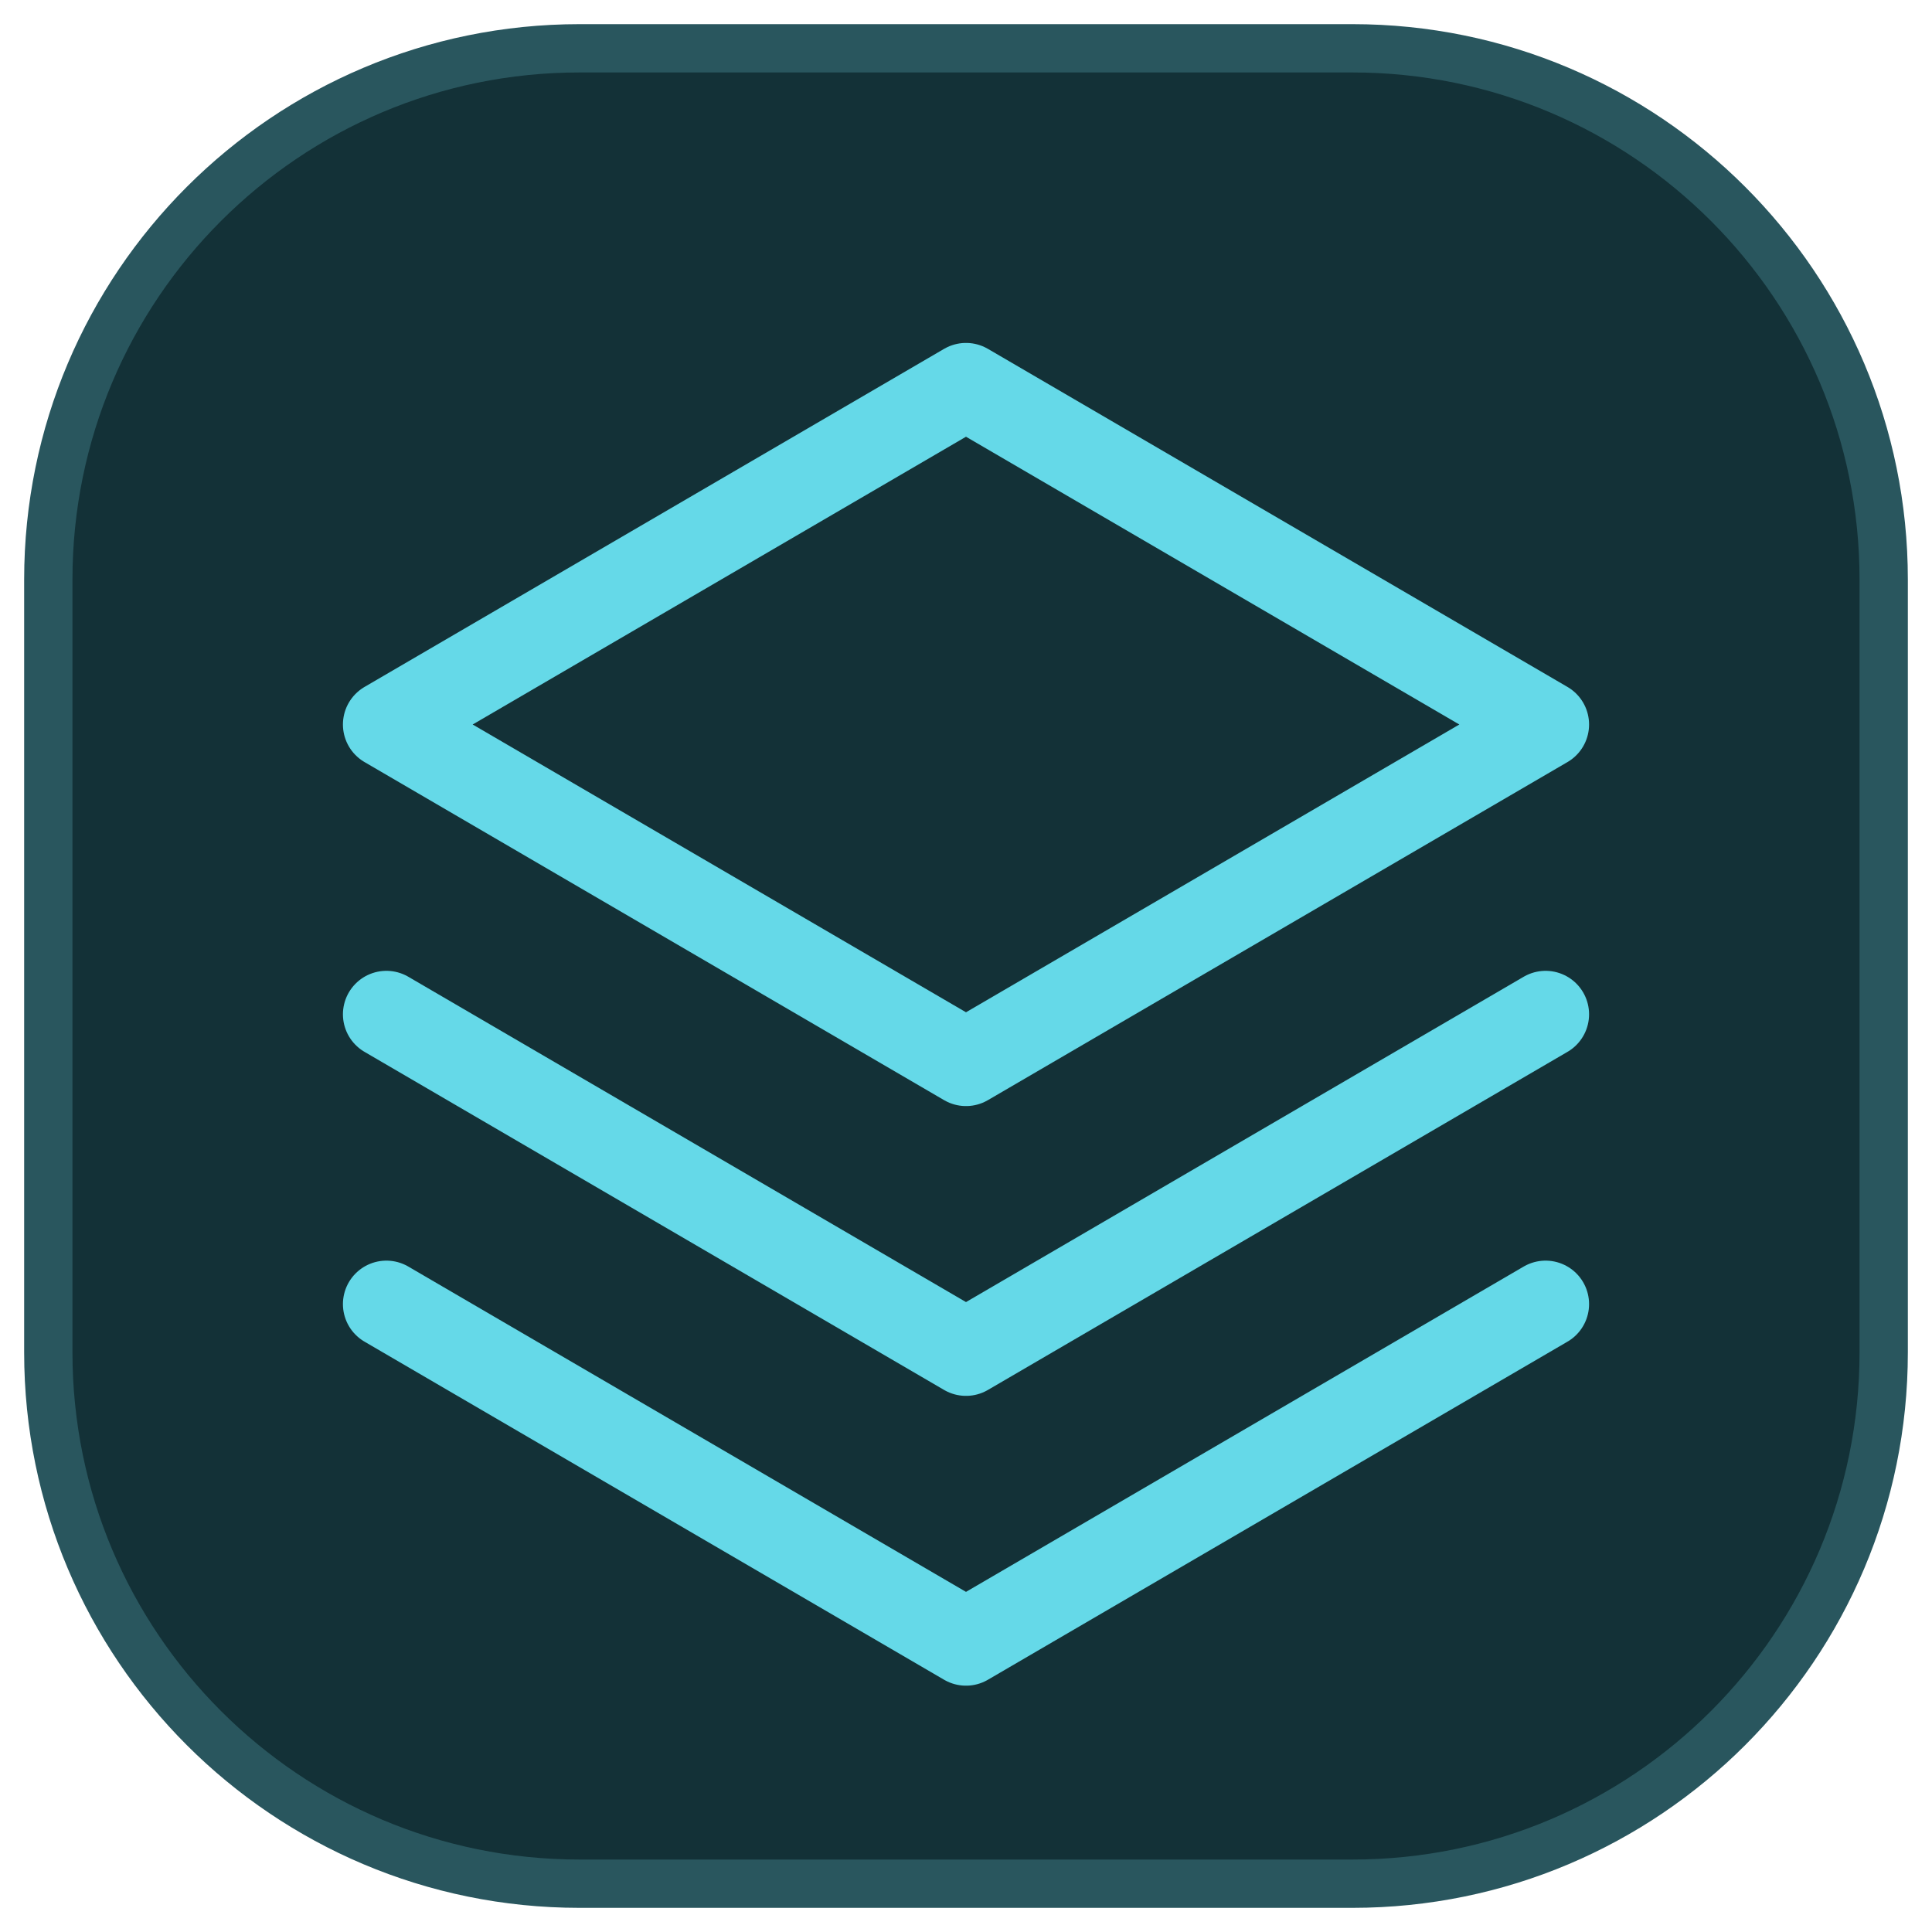
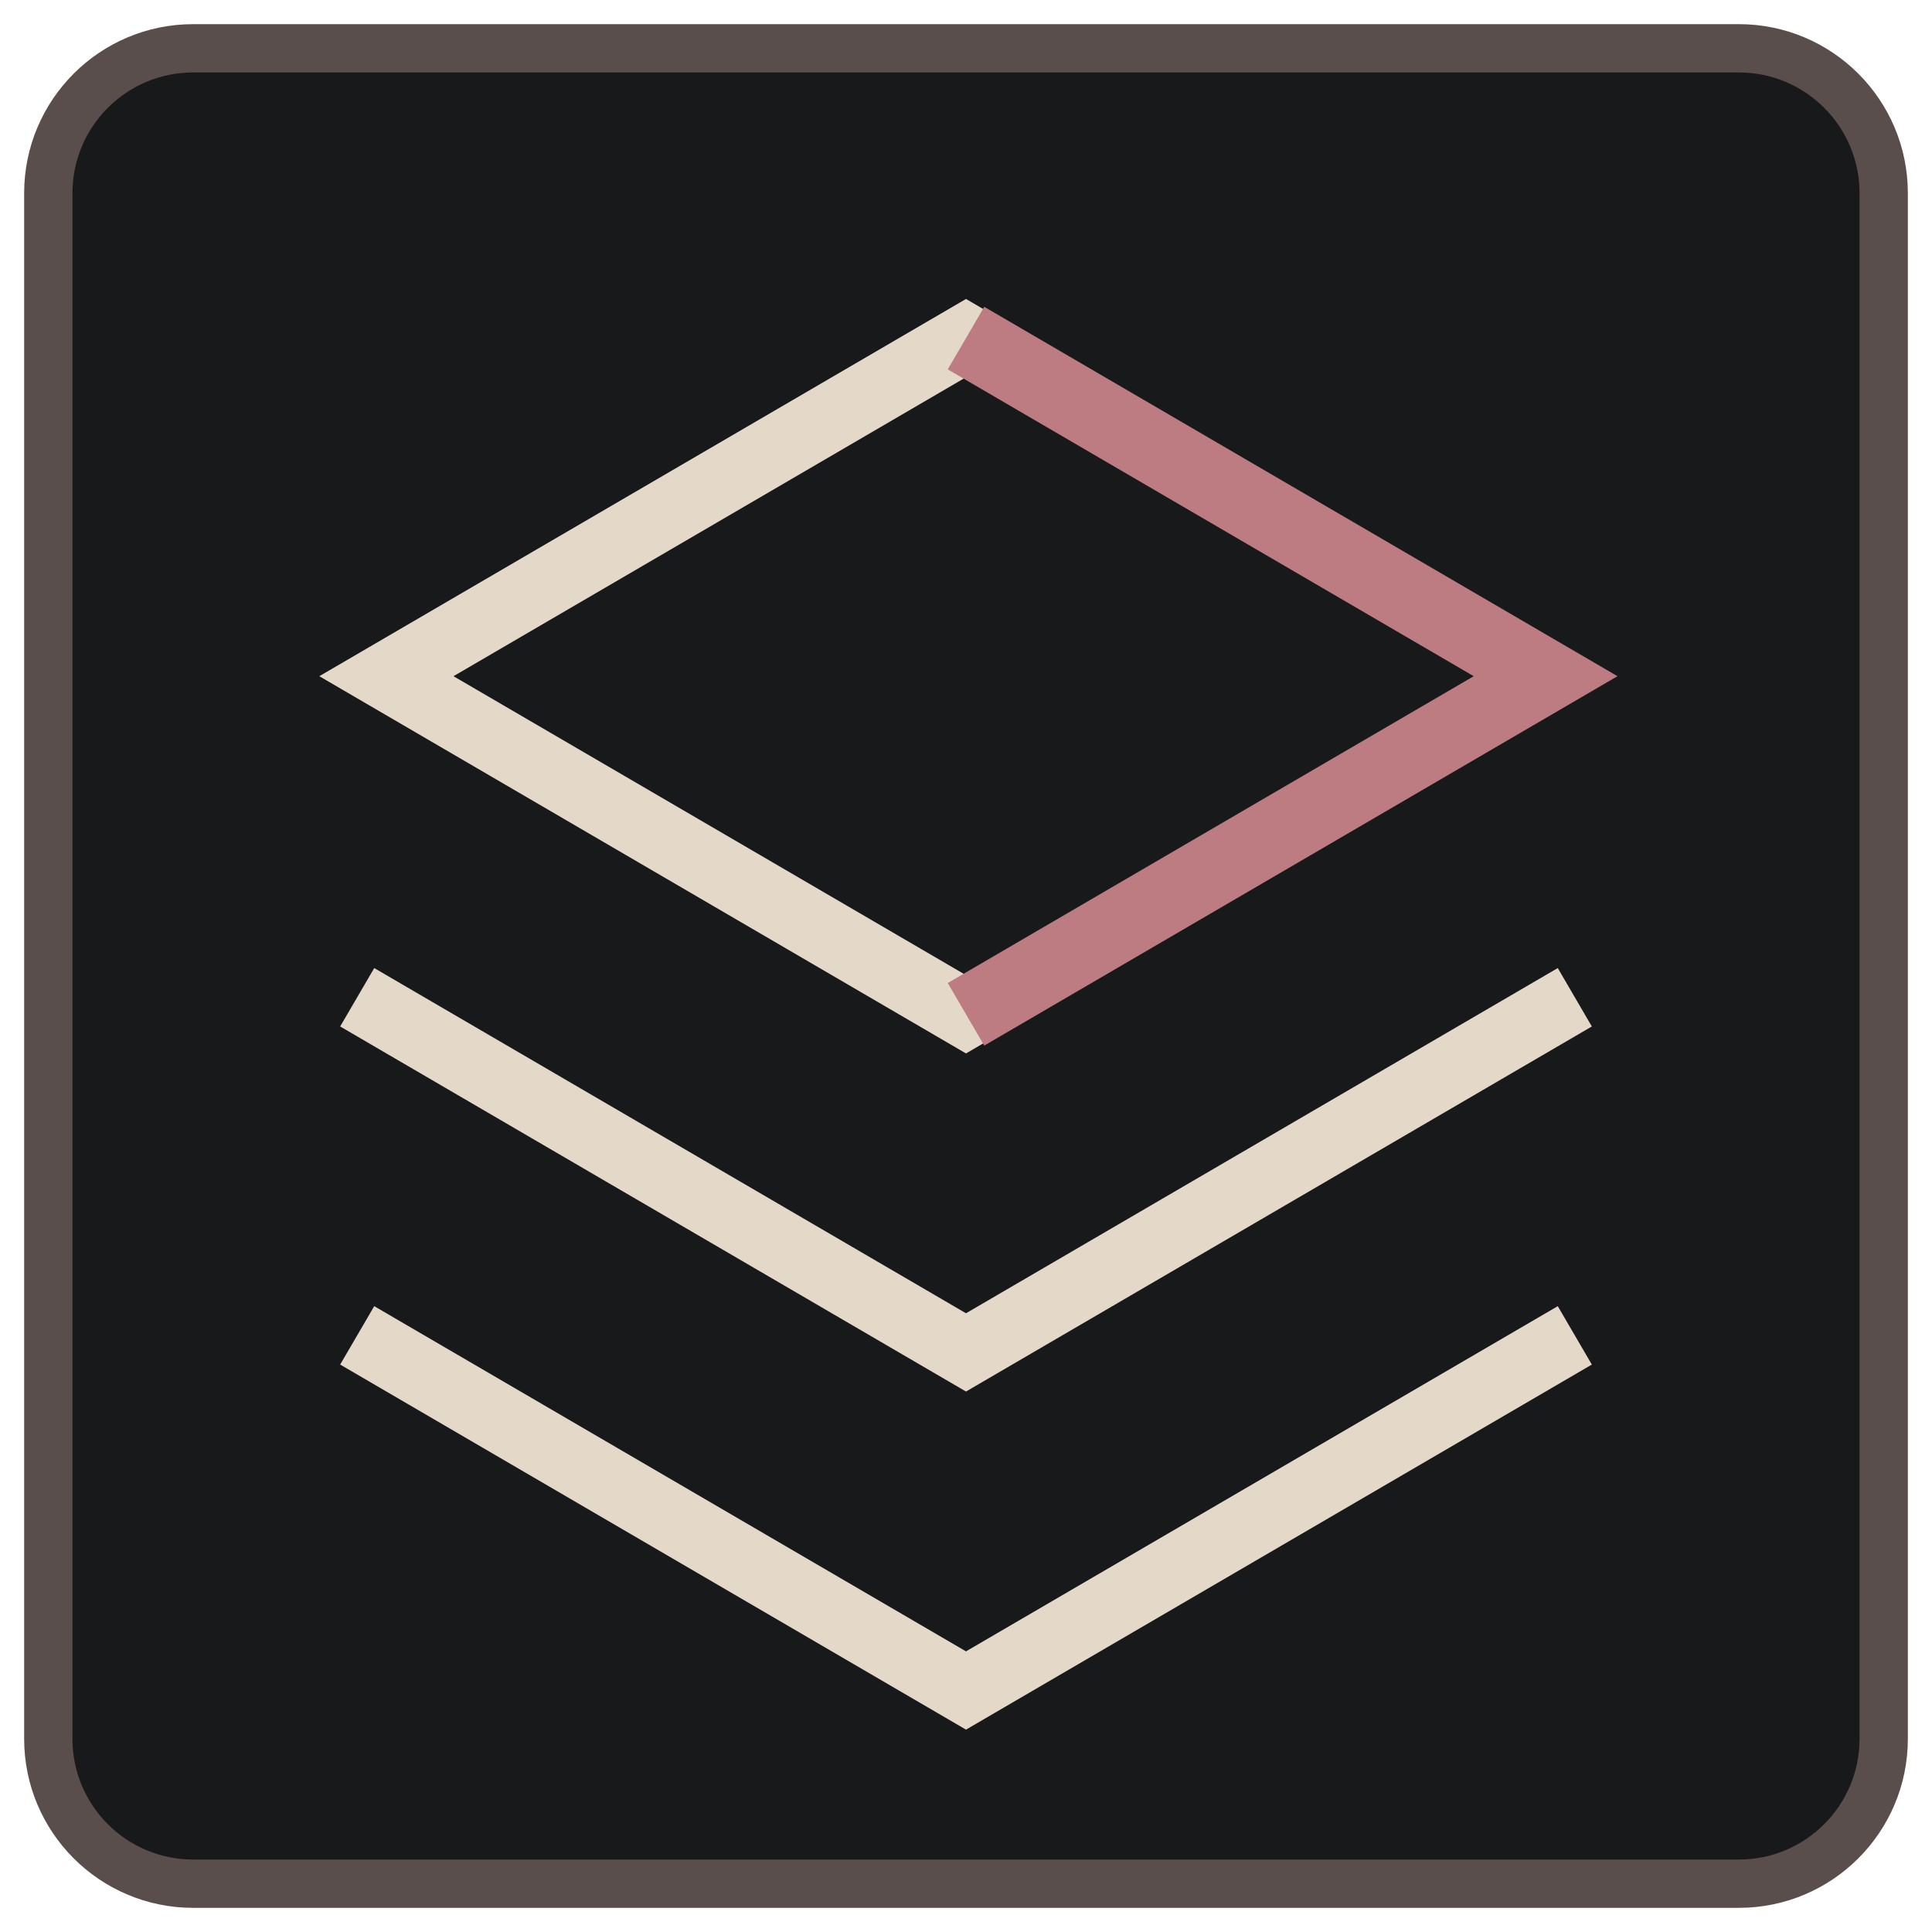
- <svg xmlns="http://www.w3.org/2000/svg" viewBox="0 0 40 40">
-   <rect x="1" y="1" width="38" height="38" rx="11" fill="#133137" stroke="#29565e" />
-   <path d="m20 8 12 7-12 7-12-7 12-7Zm-12 13 12 7 12-7M8 27l12 7 12-7" fill="none" stroke="#65d9e8" stroke-width="1.8" stroke-linecap="round" stroke-linejoin="round" />
+ <svg xmlns="http://www.w3.org/2000/svg" viewBox="0 0 40 40" role="img" aria-label="Codebase Archaeologist mark">
+   <rect x="1" y="1" width="38" height="38" rx="3" fill="#18191b" stroke="#5a4e4c" />
+   <path d="m20 7 12 7-12 7-12-7 12-7Zm-12 14 12 7 12-7M8 28l12 7 12-7" fill="none" stroke="#e4d8c8" stroke-width="1.4" stroke-linecap="square" stroke-linejoin="miter" />
+   <path d="m20 7 12 7-12 7" fill="none" stroke="#bd7c81" stroke-width="1.5" />
</svg>
